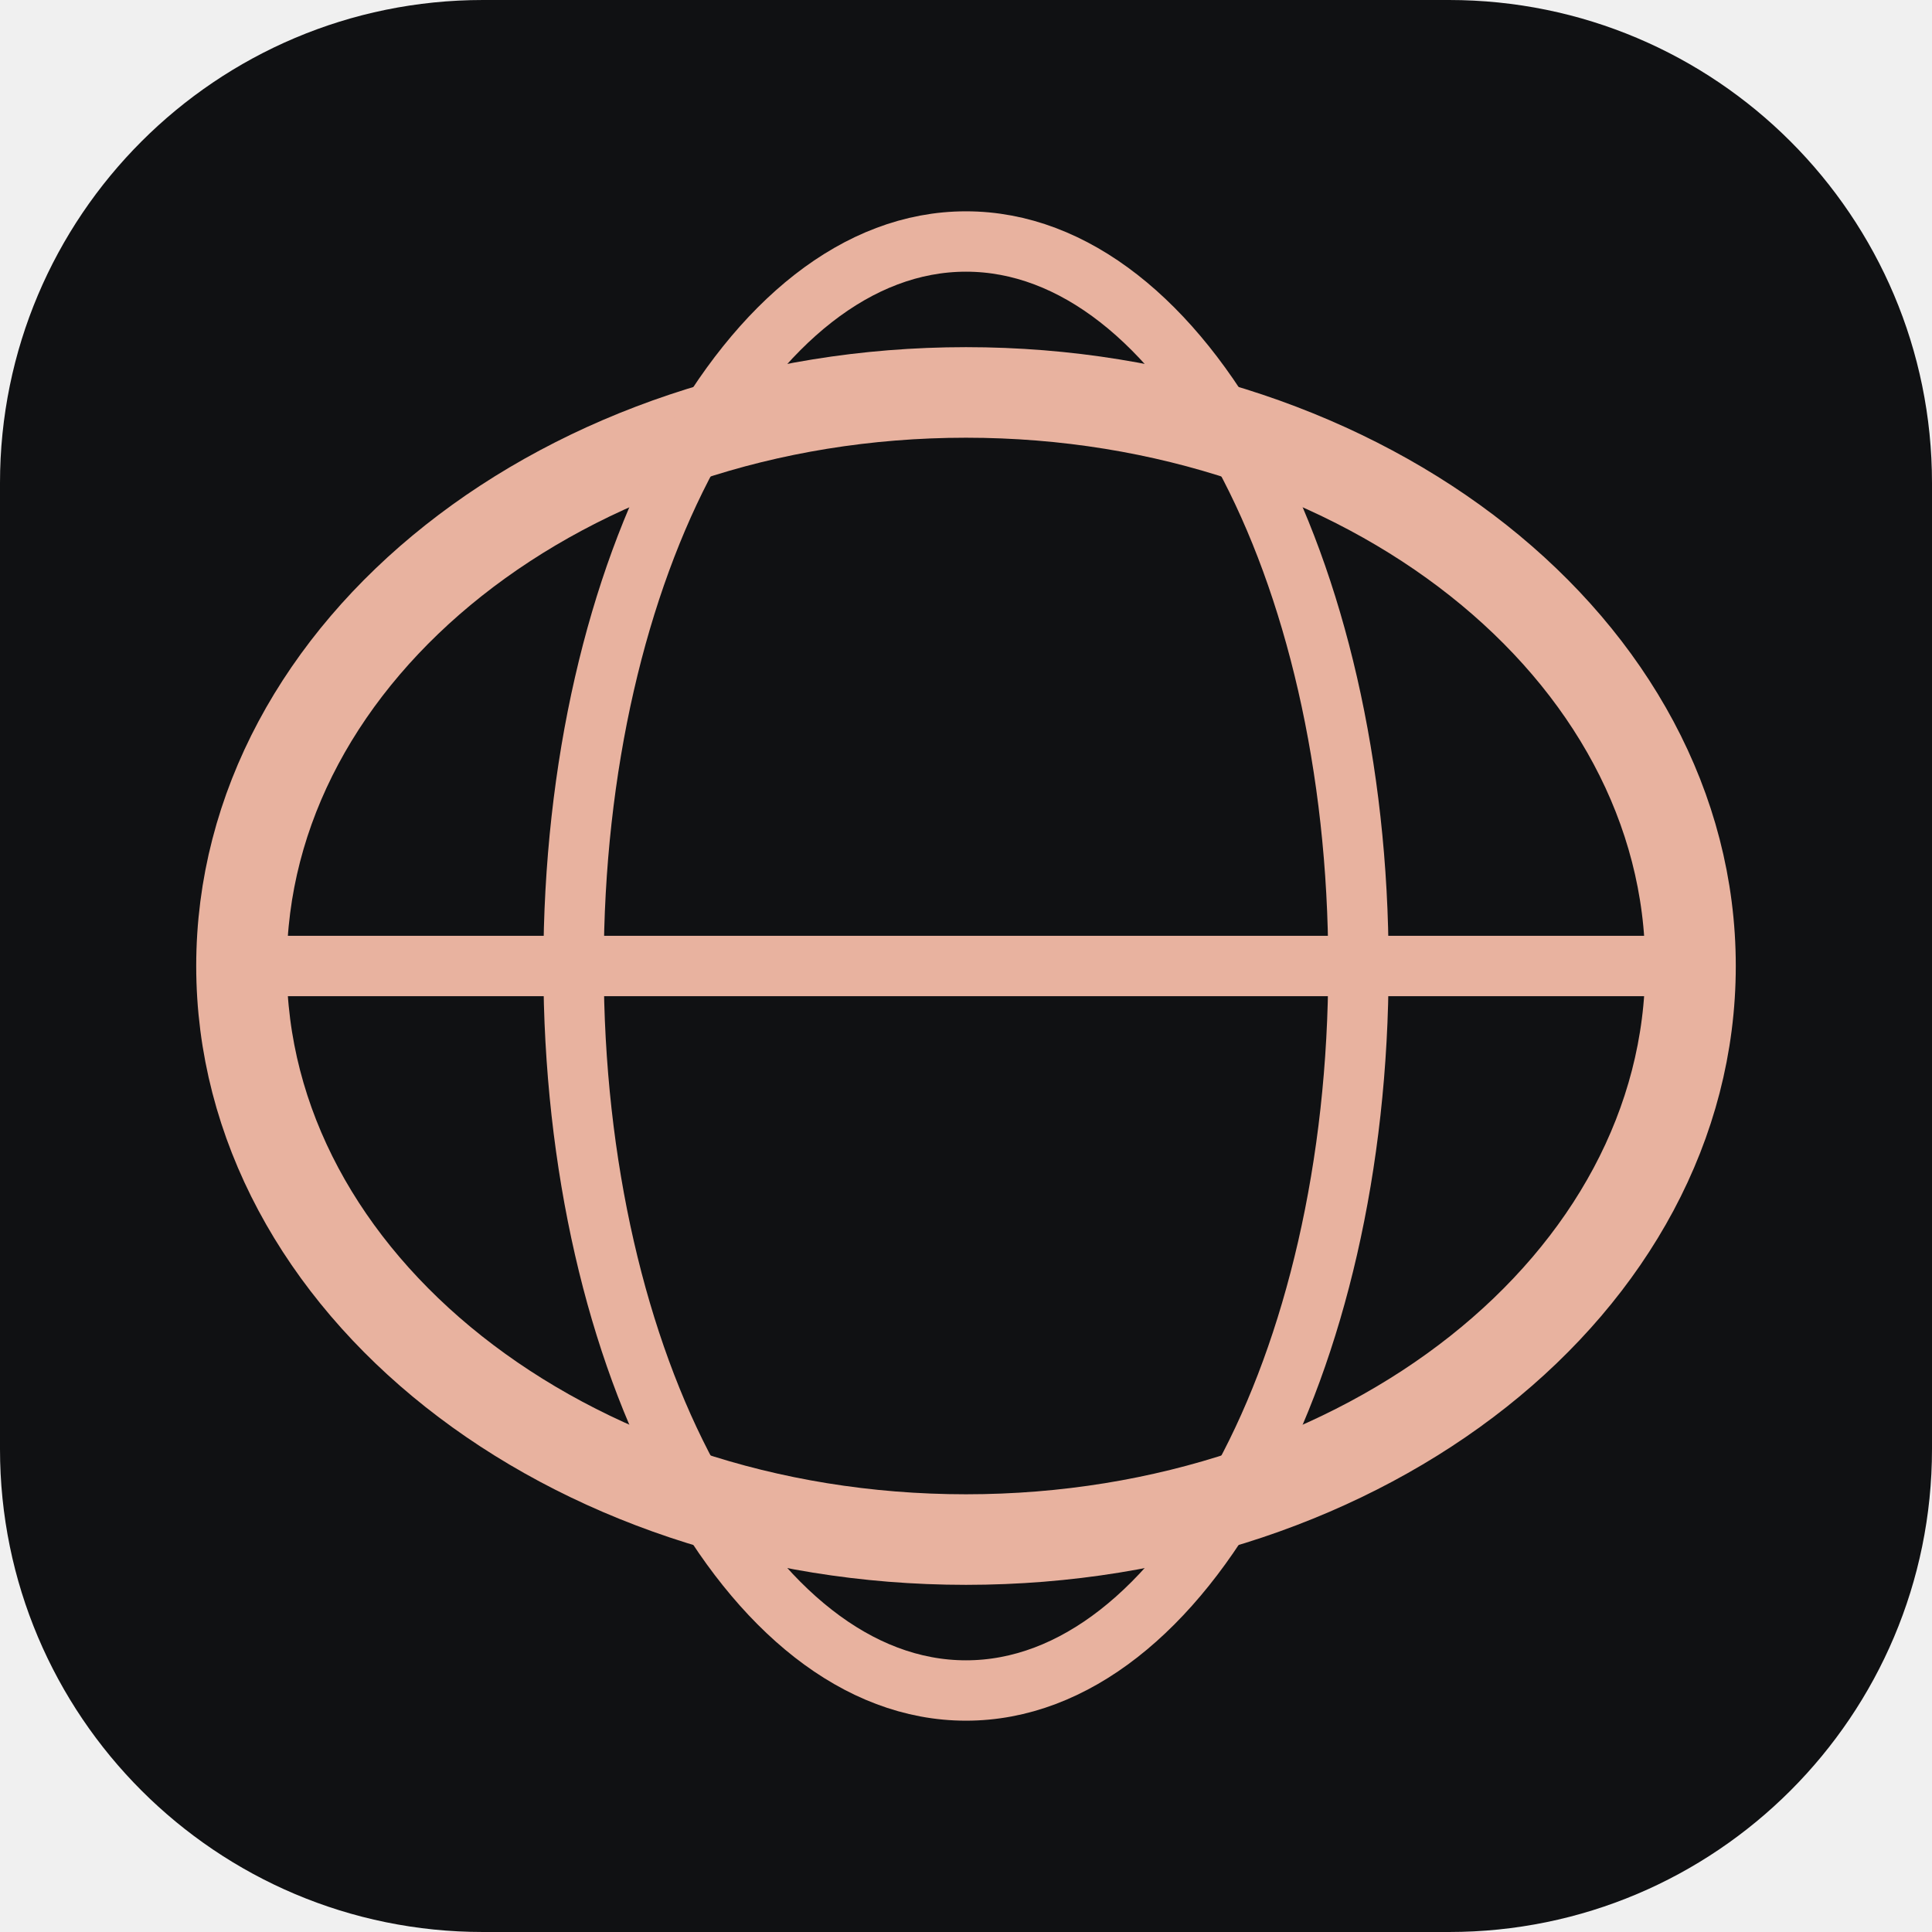
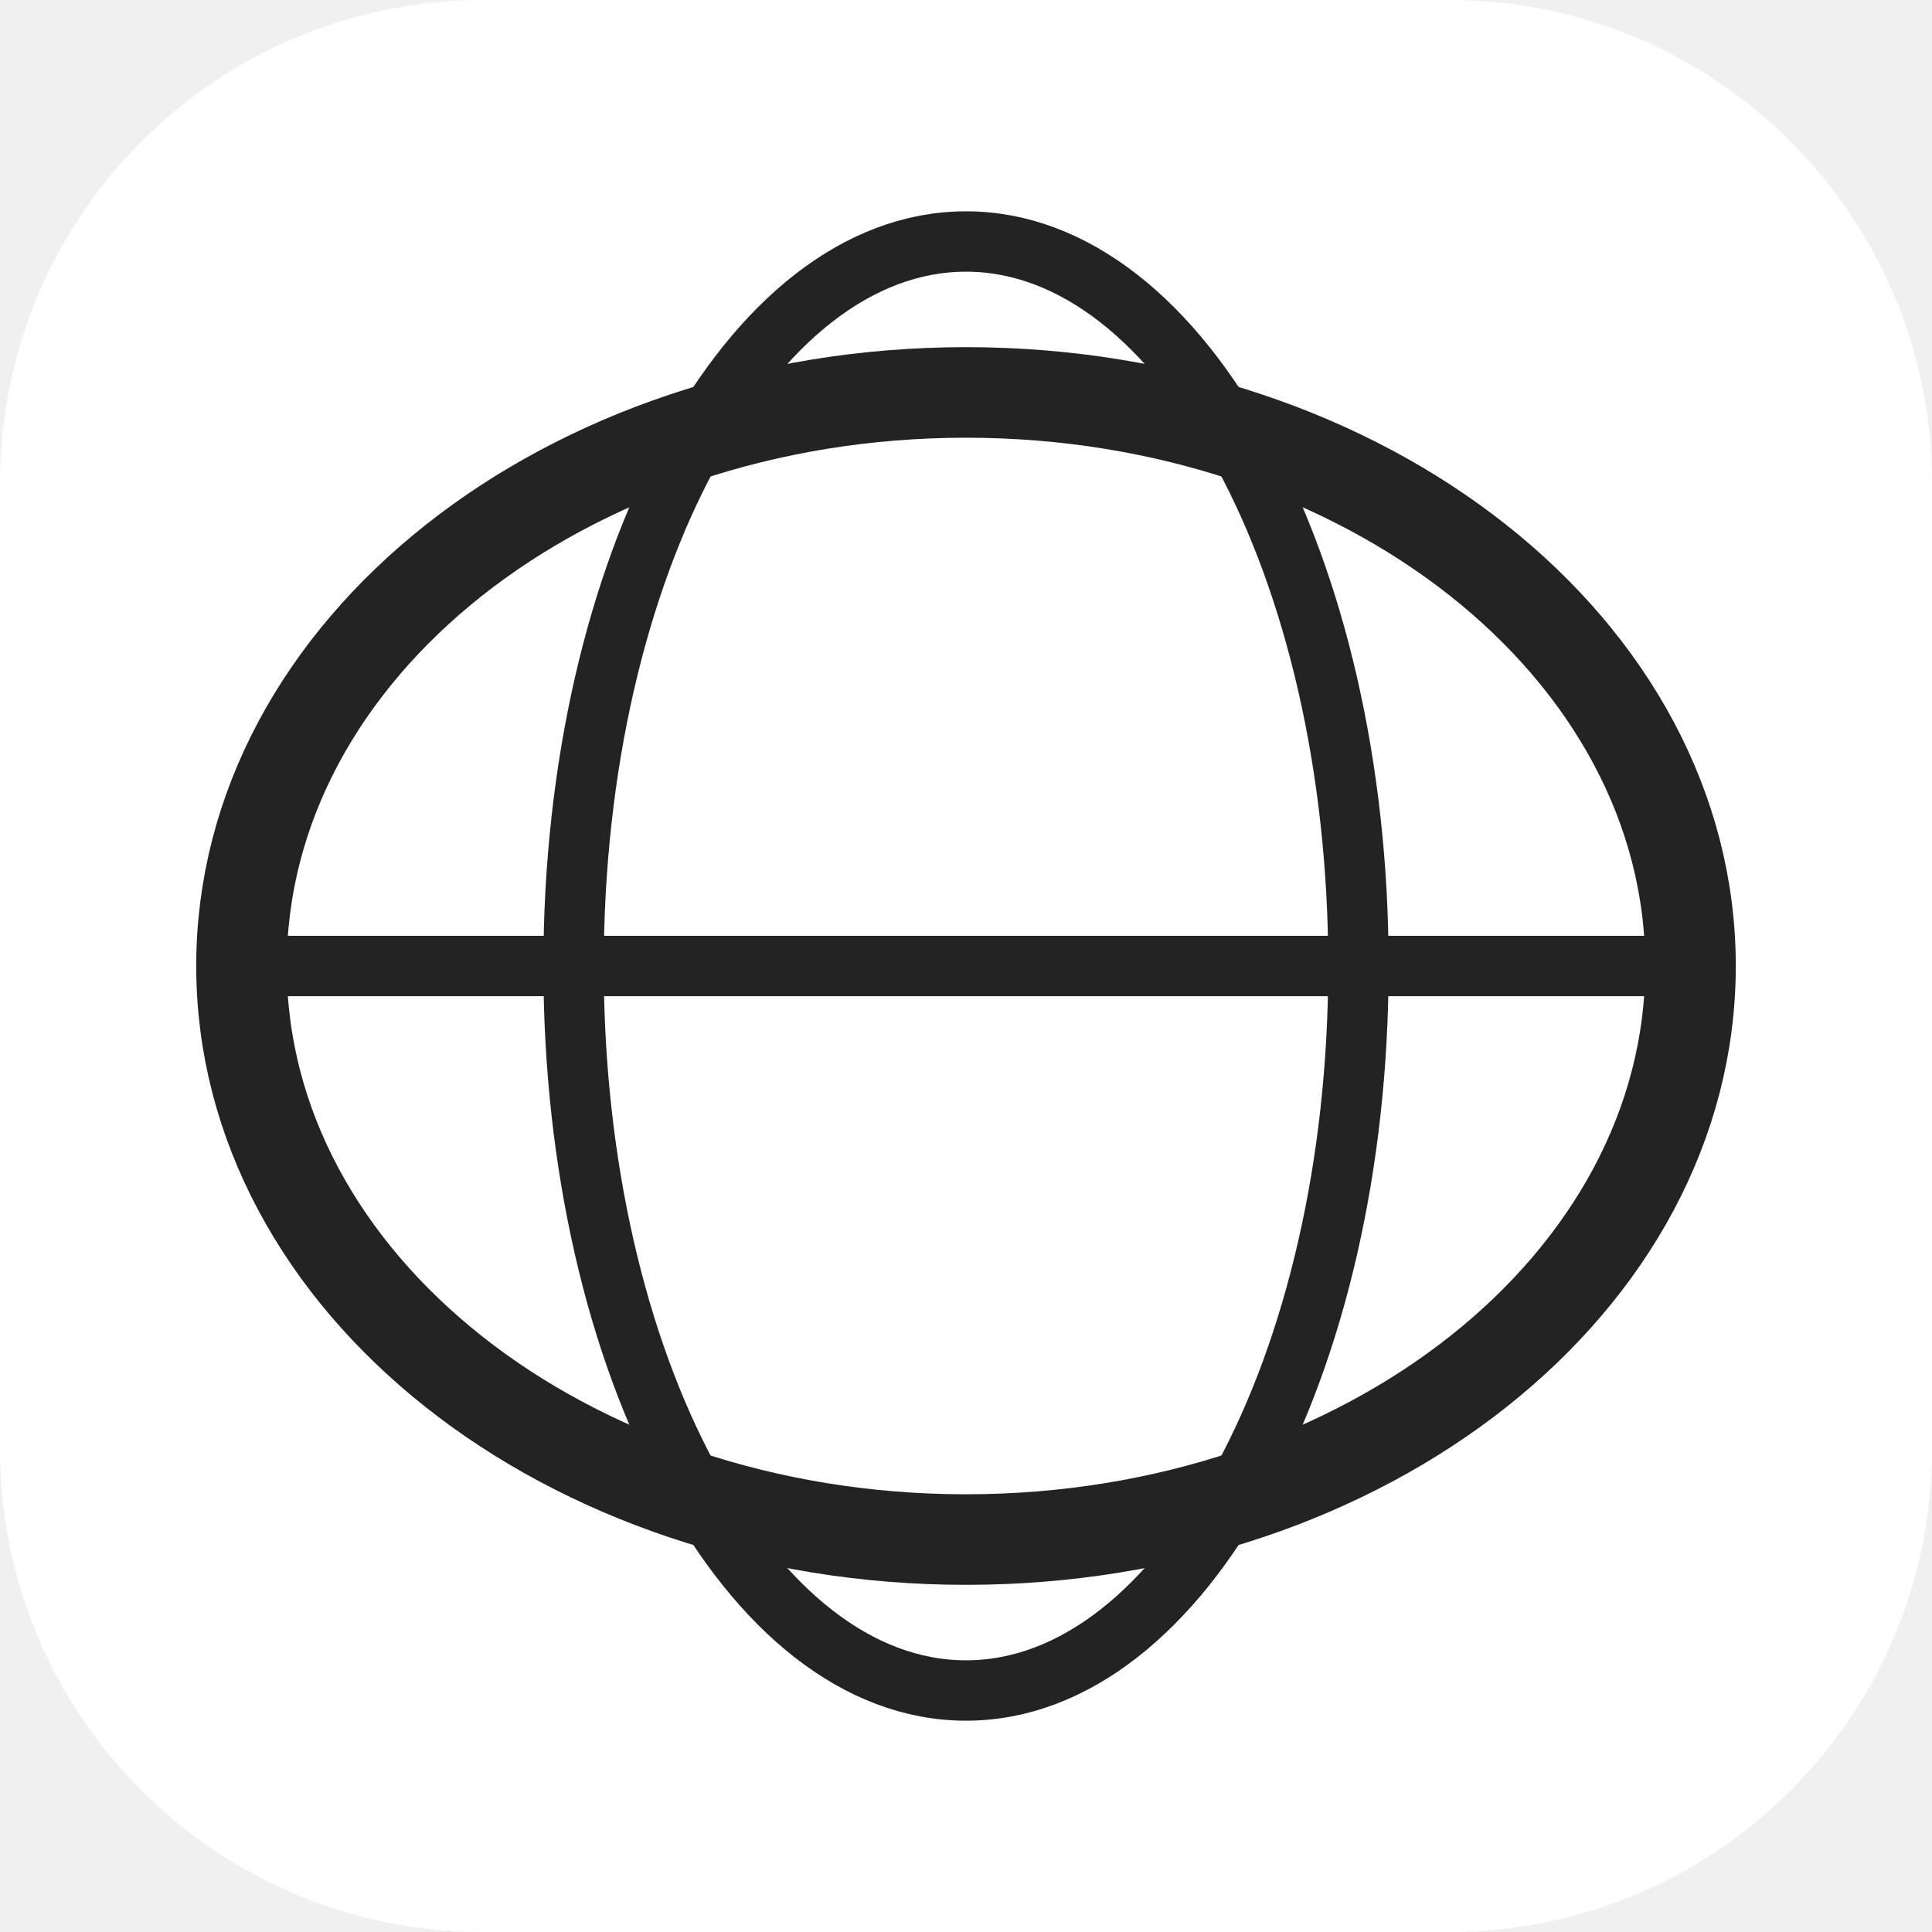
<svg xmlns="http://www.w3.org/2000/svg" viewBox="0 0 64 64">
-   <rect width="64" height="64" rx="16" fill="#101113" />
-   <ellipse cx="32" cy="32" rx="24" ry="19" fill="none" stroke="#e8b29f" stroke-width="3" />
-   <ellipse cx="32" cy="32" rx="13" ry="24" fill="none" stroke="#e8b29f" stroke-width="2" />
-   <path d="M9 32h46" stroke="#e8b29f" stroke-width="2" />
+   <rect width="64" height="64" rx="16" fill="#ffffff" />
+   <ellipse cx="32" cy="32" rx="24" ry="19" fill="none" stroke="#232323" stroke-width="3" />
+   <ellipse cx="32" cy="32" rx="13" ry="24" fill="none" stroke="#232323" stroke-width="2" />
+   <path d="M9 32h46" stroke="#232323" stroke-width="2" />
</svg>
